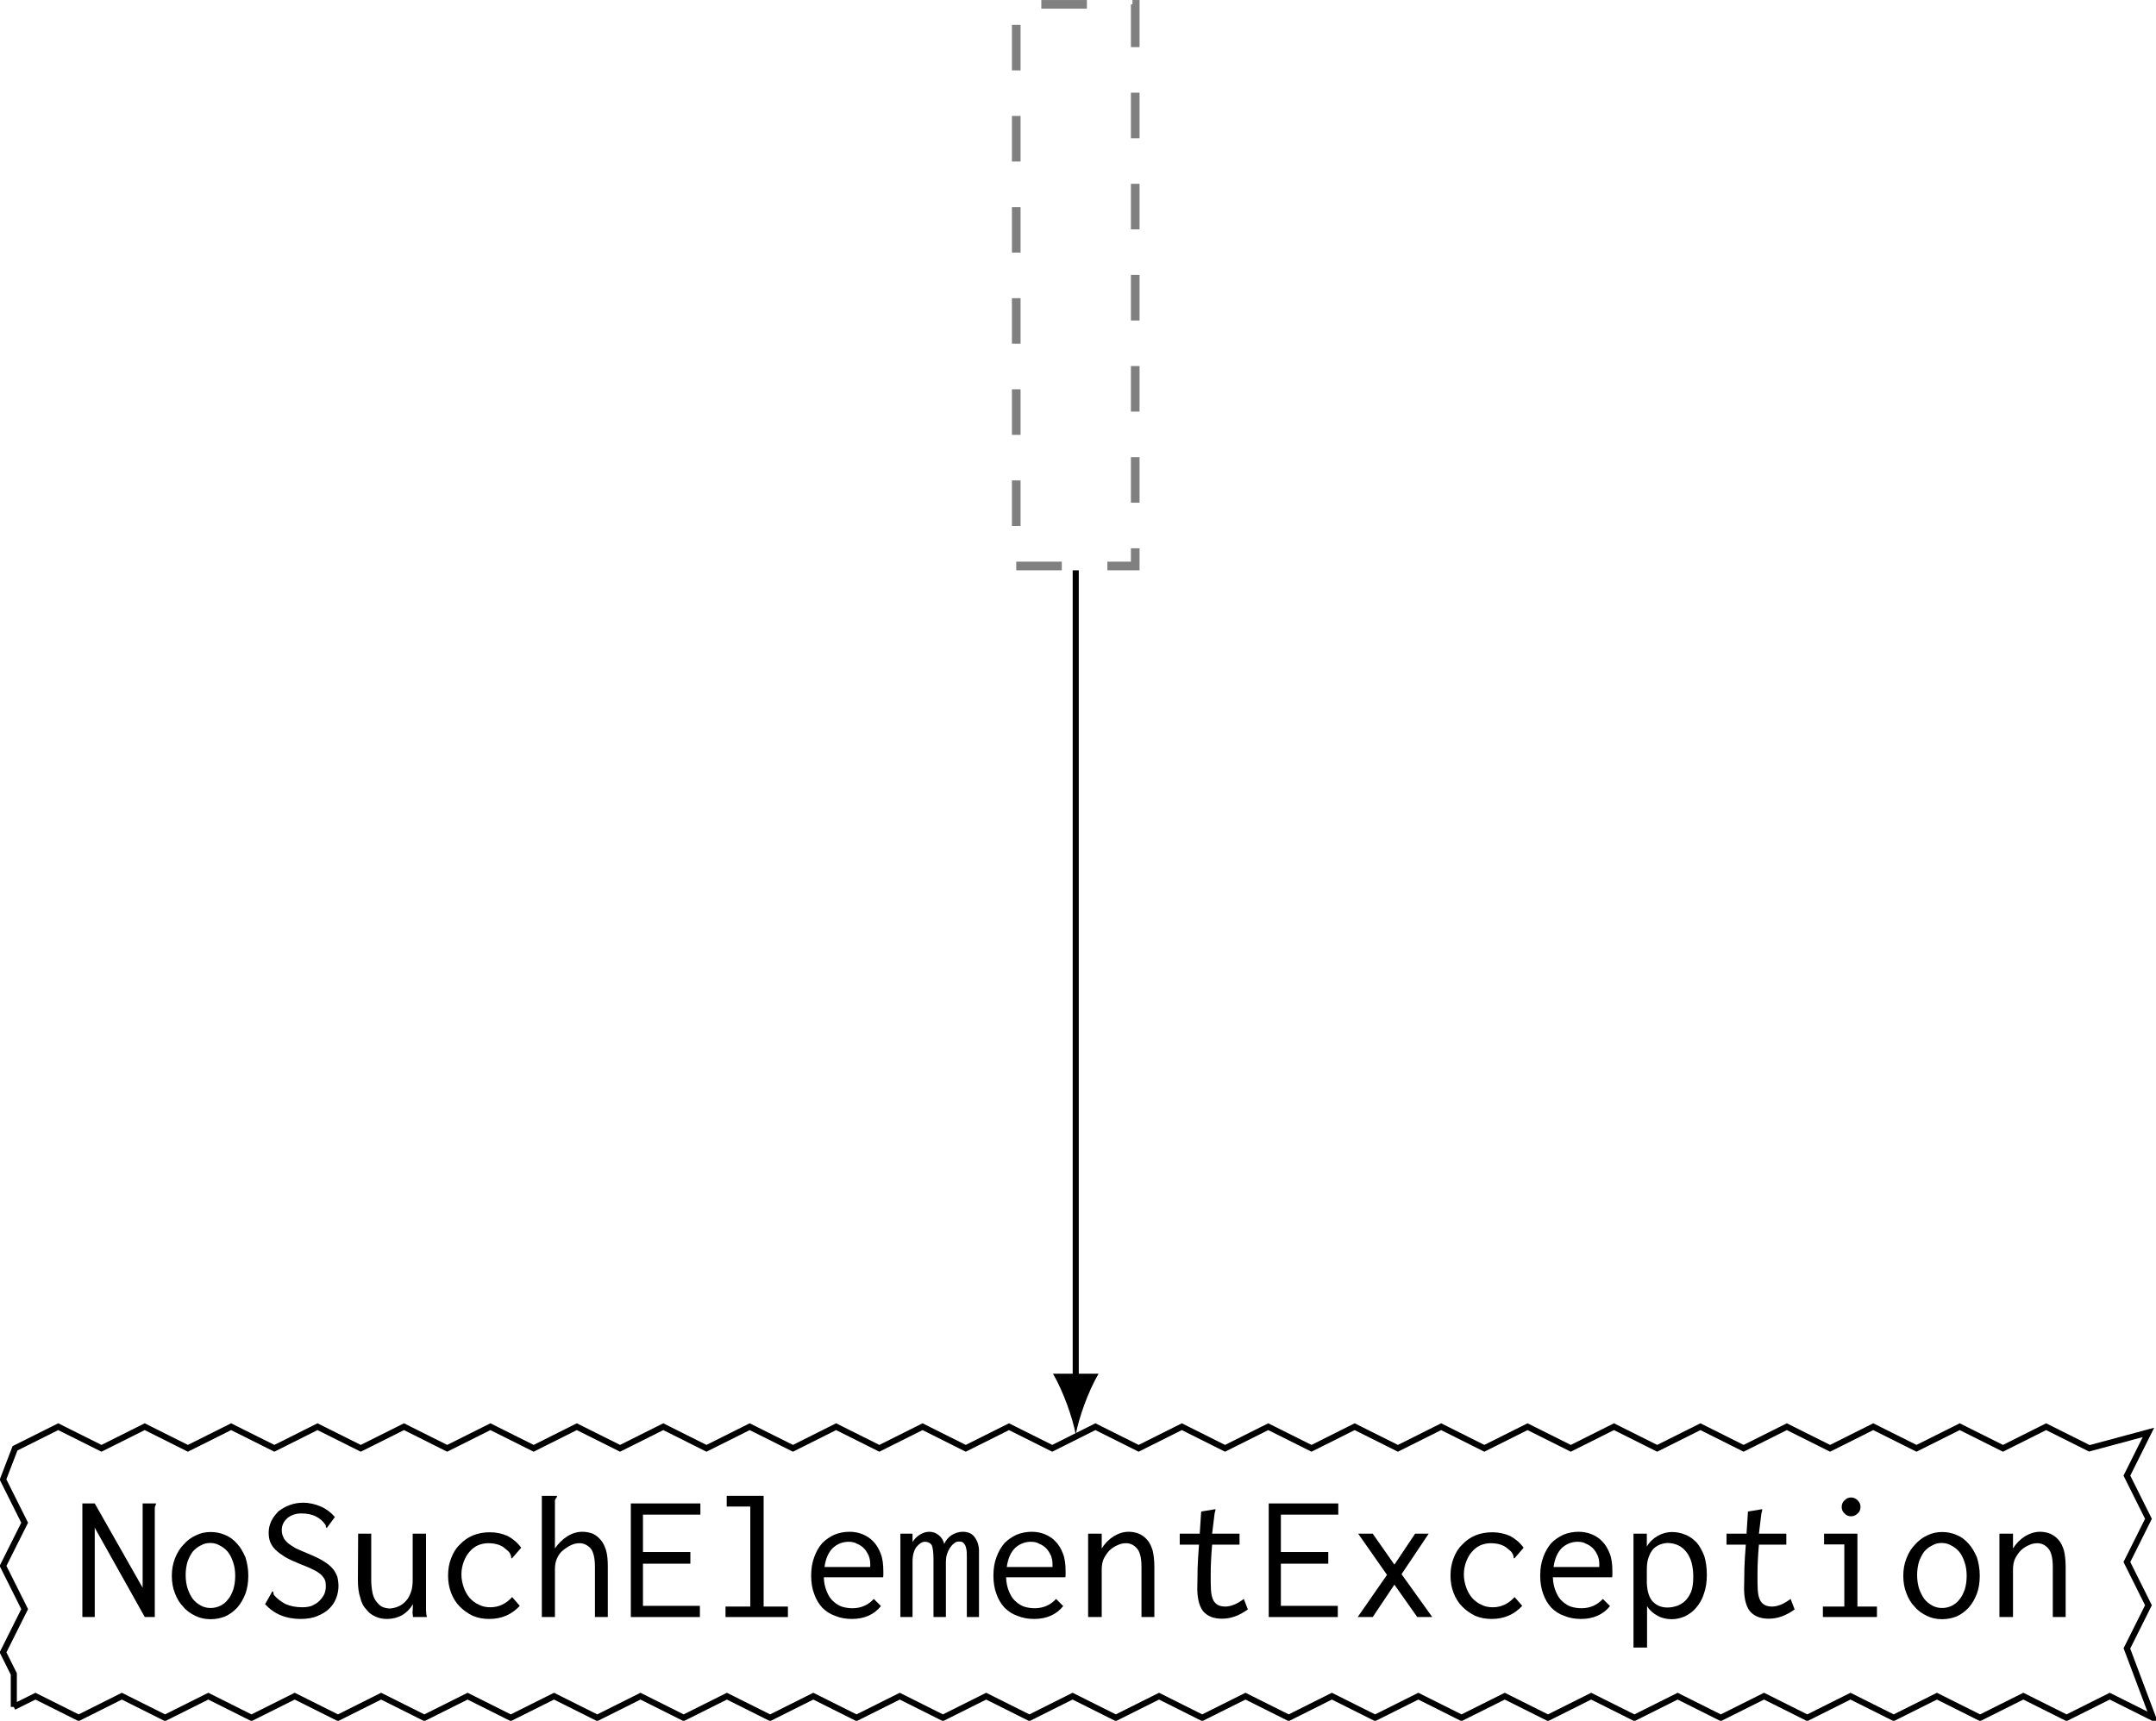
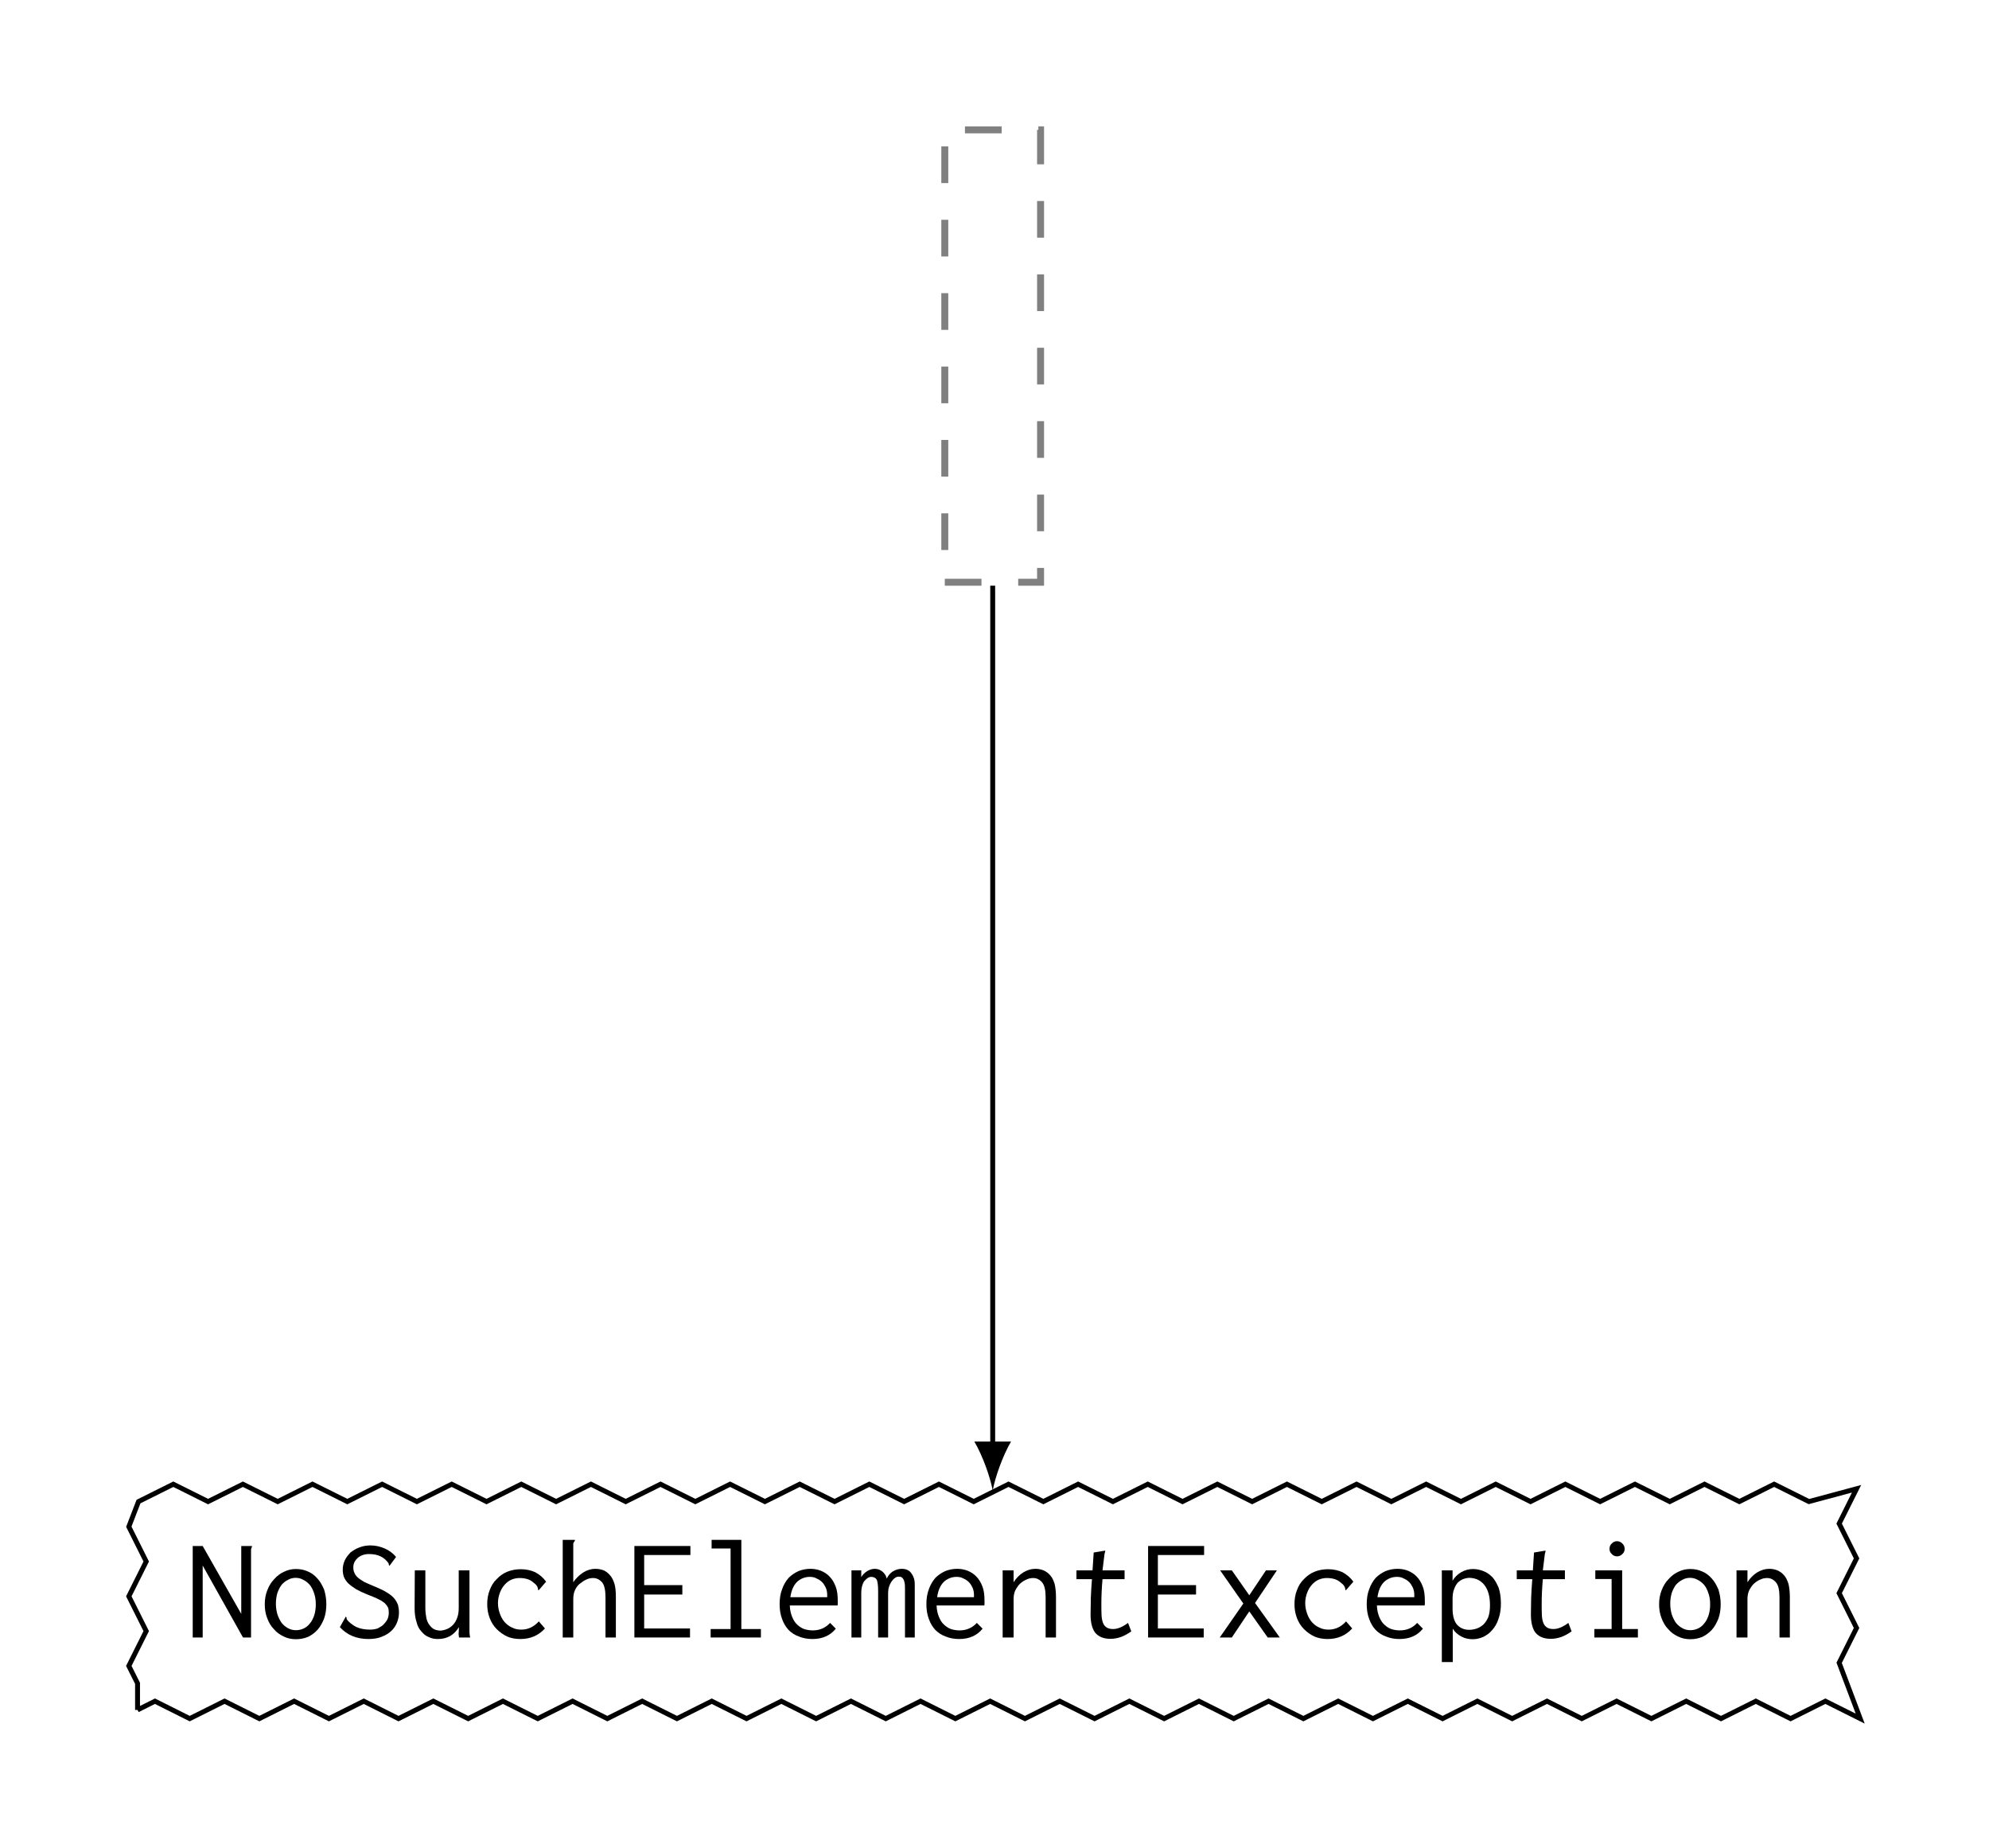
- <svg xmlns="http://www.w3.org/2000/svg" xmlns:xlink="http://www.w3.org/1999/xlink" width="141.421pt" height="112.896pt" viewBox="0 0 141.421 112.896" version="1.1">
+ <svg xmlns="http://www.w3.org/2000/svg" xmlns:xlink="http://www.w3.org/1999/xlink" width="162.011pt" height="150.493pt" viewBox="0 0 162.011 150.493" version="1.1">
  <defs>
    <g>
      <symbol overflow="visible" id="glyph0-0">
        <path style="stroke:none;" d="" />
      </symbol>
      <symbol overflow="visible" id="glyph0-1">
        <path style="stroke:none;" d="M 0.594 0 L 1.406 0 L 1.406 -5.859 L 4.688 0 L 5.344 0 L 5.344 -7.141 C 5.344 -7.203 5.359 -7.25 5.375 -7.297 C 5.422 -7.359 5.422 -7.406 5.422 -7.453 L 4.547 -7.453 L 4.547 -1.922 L 1.406 -7.453 L 0.594 -7.453 Z M 0.594 0 " />
      </symbol>
      <symbol overflow="visible" id="glyph0-2">
        <path style="stroke:none;" d="M 3.031 -5.578 C 2.703 -5.578 2.375 -5.516 2.062 -5.359 C 1.75 -5.219 1.484 -5.016 1.25 -4.75 C 1.016 -4.516 0.828 -4.203 0.688 -3.844 C 0.547 -3.484 0.484 -3.109 0.484 -2.703 C 0.484 -2.297 0.547 -1.906 0.688 -1.562 C 0.812 -1.219 1 -0.906 1.234 -0.672 C 1.453 -0.406 1.734 -0.219 2.031 -0.078 C 2.344 0.078 2.672 0.141 3.031 0.141 C 3.375 0.141 3.688 0.078 4 -0.047 C 4.297 -0.188 4.547 -0.375 4.781 -0.625 C 5.016 -0.891 5.172 -1.188 5.312 -1.531 C 5.438 -1.875 5.5 -2.281 5.5 -2.719 C 5.5 -3.172 5.422 -3.562 5.312 -3.922 C 5.156 -4.266 5 -4.562 4.766 -4.812 C 4.547 -5.062 4.281 -5.266 4 -5.375 C 3.688 -5.516 3.375 -5.578 3.031 -5.578 Z M 4.641 -2.703 C 4.641 -2.359 4.594 -2.062 4.516 -1.812 C 4.422 -1.547 4.312 -1.312 4.156 -1.141 C 4.016 -0.953 3.844 -0.828 3.656 -0.734 C 3.453 -0.641 3.25 -0.594 3.031 -0.594 C 2.797 -0.594 2.594 -0.641 2.391 -0.75 C 2.188 -0.859 2.016 -1 1.859 -1.188 C 1.719 -1.391 1.609 -1.609 1.516 -1.875 C 1.438 -2.141 1.391 -2.422 1.391 -2.75 C 1.391 -3.078 1.438 -3.375 1.516 -3.641 C 1.609 -3.891 1.719 -4.109 1.859 -4.297 C 2.016 -4.469 2.188 -4.609 2.391 -4.703 C 2.578 -4.812 2.781 -4.859 3 -4.859 C 3.219 -4.859 3.422 -4.812 3.609 -4.703 C 3.812 -4.609 3.984 -4.469 4.141 -4.297 C 4.297 -4.109 4.406 -3.891 4.5 -3.609 C 4.594 -3.344 4.641 -3.047 4.641 -2.703 Z M 4.641 -2.703 " />
      </symbol>
      <symbol overflow="visible" id="glyph0-3">
        <path style="stroke:none;" d="M 5.203 -6.562 C 4.953 -6.859 4.641 -7.094 4.281 -7.25 C 3.922 -7.406 3.531 -7.5 3.125 -7.5 C 2.812 -7.5 2.516 -7.453 2.234 -7.344 C 1.953 -7.25 1.719 -7.094 1.5 -6.938 C 1.312 -6.734 1.141 -6.531 1.031 -6.297 C 0.922 -6.062 0.859 -5.812 0.859 -5.531 C 0.859 -5.312 0.891 -5.109 0.953 -4.938 C 1.031 -4.75 1.141 -4.578 1.297 -4.422 C 1.453 -4.266 1.672 -4.109 1.938 -3.938 C 2.188 -3.797 2.516 -3.641 2.906 -3.484 C 3.266 -3.344 3.547 -3.234 3.781 -3.109 C 4 -3.016 4.156 -2.891 4.281 -2.797 C 4.406 -2.672 4.484 -2.562 4.547 -2.438 C 4.594 -2.312 4.609 -2.188 4.609 -2.031 C 4.609 -1.844 4.578 -1.656 4.5 -1.484 C 4.406 -1.312 4.297 -1.172 4.172 -1.047 C 4.047 -0.922 3.875 -0.828 3.688 -0.734 C 3.5 -0.672 3.297 -0.641 3.078 -0.641 C 2.625 -0.641 2.266 -0.719 1.953 -0.859 C 1.641 -1.031 1.391 -1.219 1.203 -1.453 C 1.188 -1.484 1.172 -1.516 1.172 -1.578 C 1.172 -1.641 1.141 -1.672 1.109 -1.703 L 0.625 -0.844 C 1.203 -0.203 1.984 0.125 2.953 0.125 C 3.391 0.125 3.766 0.062 4.078 -0.078 C 4.391 -0.203 4.641 -0.359 4.859 -0.578 C 5.047 -0.766 5.203 -1 5.297 -1.266 C 5.391 -1.516 5.438 -1.781 5.438 -2.031 C 5.438 -2.266 5.406 -2.469 5.359 -2.656 C 5.281 -2.844 5.188 -3.031 5.047 -3.188 C 4.906 -3.359 4.703 -3.516 4.469 -3.656 C 4.234 -3.812 3.938 -3.953 3.562 -4.109 C 3.172 -4.266 2.875 -4.406 2.625 -4.516 C 2.391 -4.656 2.219 -4.766 2.078 -4.891 C 1.953 -5.016 1.859 -5.125 1.812 -5.266 C 1.75 -5.391 1.719 -5.531 1.719 -5.719 C 1.719 -6.016 1.844 -6.266 2.078 -6.484 C 2.328 -6.688 2.625 -6.797 3 -6.797 C 3.375 -6.797 3.703 -6.734 3.969 -6.594 C 4.219 -6.469 4.422 -6.281 4.578 -6.062 C 4.594 -6.031 4.609 -6 4.609 -5.953 C 4.609 -5.891 4.641 -5.859 4.672 -5.844 Z M 5.203 -6.562 " />
      </symbol>
      <symbol overflow="visible" id="glyph0-4">
        <path style="stroke:none;" d="M 0.75 -5.469 L 0.734 -2.422 C 0.734 -1.969 0.781 -1.594 0.891 -1.266 C 0.969 -0.938 1.094 -0.688 1.297 -0.484 C 1.453 -0.281 1.656 -0.125 1.891 -0.031 C 2.109 0.078 2.359 0.125 2.641 0.125 C 3 0.125 3.328 0.047 3.641 -0.125 C 3.922 -0.297 4.156 -0.531 4.344 -0.844 L 4.328 -0.422 C 4.312 -0.328 4.312 -0.25 4.328 -0.188 C 4.344 -0.125 4.344 -0.062 4.344 0 L 5.266 0 C 5.219 -0.141 5.203 -0.312 5.203 -0.484 L 5.203 -5.469 L 4.328 -5.469 L 4.328 -2.453 C 4.328 -2.125 4.297 -1.844 4.203 -1.609 C 4.125 -1.391 4.016 -1.188 3.875 -1.047 C 3.734 -0.891 3.578 -0.781 3.406 -0.703 C 3.234 -0.625 3.047 -0.578 2.859 -0.562 C 2.672 -0.562 2.516 -0.594 2.359 -0.656 C 2.219 -0.719 2.094 -0.828 1.984 -0.969 C 1.859 -1.109 1.766 -1.297 1.703 -1.531 C 1.656 -1.766 1.609 -2.062 1.609 -2.422 L 1.609 -5.469 Z M 0.75 -5.469 " />
      </symbol>
      <symbol overflow="visible" id="glyph0-5">
        <path style="stroke:none;" d="M 5.469 -4.547 C 5.234 -4.875 4.953 -5.109 4.594 -5.312 C 4.25 -5.469 3.844 -5.562 3.422 -5.562 C 3.031 -5.562 2.656 -5.5 2.312 -5.359 C 1.969 -5.219 1.688 -5.016 1.438 -4.75 C 1.188 -4.516 1 -4.203 0.875 -3.859 C 0.734 -3.516 0.672 -3.125 0.672 -2.719 C 0.672 -2.312 0.734 -1.938 0.875 -1.578 C 1 -1.25 1.188 -0.938 1.438 -0.688 C 1.688 -0.438 1.969 -0.234 2.297 -0.078 C 2.625 0.062 2.984 0.125 3.375 0.125 C 4.172 0.125 4.844 -0.156 5.375 -0.734 L 4.875 -1.312 C 4.484 -0.875 4 -0.641 3.453 -0.641 C 3.172 -0.641 2.922 -0.688 2.688 -0.812 C 2.469 -0.906 2.266 -1.062 2.094 -1.25 C 1.922 -1.453 1.797 -1.672 1.703 -1.938 C 1.609 -2.203 1.547 -2.484 1.547 -2.797 C 1.547 -3.109 1.609 -3.391 1.703 -3.641 C 1.797 -3.891 1.922 -4.109 2.078 -4.281 C 2.234 -4.469 2.422 -4.609 2.625 -4.703 C 2.844 -4.797 3.078 -4.844 3.297 -4.844 C 3.766 -4.844 4.141 -4.734 4.406 -4.5 C 4.547 -4.391 4.656 -4.297 4.703 -4.219 C 4.75 -4.141 4.781 -4.094 4.781 -4.047 C 4.812 -4 4.812 -3.953 4.812 -3.922 C 4.797 -3.891 4.812 -3.875 4.859 -3.844 Z M 5.469 -4.547 " />
      </symbol>
      <symbol overflow="visible" id="glyph0-6">
        <path style="stroke:none;" d="M 0.844 0 L 1.703 0 L 1.703 -3.141 C 1.703 -3.422 1.75 -3.656 1.844 -3.859 C 1.938 -4.062 2.062 -4.25 2.25 -4.391 C 2.422 -4.531 2.594 -4.641 2.766 -4.719 C 2.953 -4.812 3.141 -4.844 3.328 -4.844 C 3.594 -4.844 3.844 -4.719 4.047 -4.5 C 4.234 -4.266 4.328 -3.859 4.328 -3.281 L 4.328 0 L 5.172 0 L 5.172 -3.312 C 5.172 -3.734 5.141 -4.078 5.062 -4.359 C 4.969 -4.656 4.859 -4.891 4.703 -5.062 C 4.547 -5.25 4.375 -5.375 4.188 -5.469 C 3.969 -5.547 3.75 -5.594 3.5 -5.594 C 3.172 -5.594 2.844 -5.5 2.516 -5.297 C 2.203 -5.094 1.922 -4.828 1.703 -4.5 L 1.703 -7.656 C 1.719 -7.719 1.75 -7.781 1.797 -7.812 C 1.812 -7.859 1.844 -7.906 1.844 -7.922 C 1.844 -7.938 1.844 -7.938 1.844 -7.938 C 1.828 -7.938 1.828 -7.938 1.828 -7.953 L 0.844 -7.953 Z M 0.844 0 " />
      </symbol>
      <symbol overflow="visible" id="glyph0-7">
        <path style="stroke:none;" d="M 0.703 -7.453 L 0.703 0 L 5.234 0 L 5.234 -0.734 L 1.5 -0.734 L 1.5 -3.5 L 4.609 -3.5 L 4.609 -4.266 L 1.5 -4.266 L 1.5 -6.719 L 5.266 -6.719 L 5.266 -7.453 Z M 0.703 -7.453 " />
      </symbol>
      <symbol overflow="visible" id="glyph0-8">
        <path style="stroke:none;" d="M 1.016 -7.953 L 1.016 -7.25 L 2.562 -7.25 L 2.562 -0.688 L 0.938 -0.688 L 0.938 0 L 5.031 0 L 5.031 -0.688 L 3.438 -0.688 L 3.438 -7.953 Z M 1.016 -7.953 " />
      </symbol>
      <symbol overflow="visible" id="glyph0-9">
        <path style="stroke:none;" d="M 3.094 -5.594 C 2.75 -5.594 2.422 -5.531 2.109 -5.406 C 1.812 -5.266 1.547 -5.094 1.312 -4.859 C 1.094 -4.609 0.906 -4.297 0.781 -3.938 C 0.641 -3.578 0.578 -3.172 0.578 -2.719 C 0.578 -2.266 0.641 -1.859 0.781 -1.5 C 0.906 -1.141 1.094 -0.844 1.312 -0.609 C 1.547 -0.375 1.828 -0.188 2.156 -0.078 C 2.484 0.062 2.859 0.125 3.25 0.125 C 4.062 0.125 4.703 -0.156 5.156 -0.719 L 4.688 -1.188 C 4.312 -0.781 3.844 -0.578 3.281 -0.578 C 3.062 -0.578 2.844 -0.609 2.625 -0.672 C 2.422 -0.734 2.219 -0.859 2.047 -1.016 C 1.859 -1.172 1.719 -1.391 1.609 -1.656 C 1.5 -1.906 1.422 -2.219 1.406 -2.609 L 5.297 -2.609 C 5.312 -2.672 5.312 -2.734 5.312 -2.797 C 5.312 -2.875 5.312 -2.938 5.312 -3 C 5.312 -3.438 5.266 -3.844 5.141 -4.156 C 5.016 -4.484 4.859 -4.75 4.641 -4.969 C 4.453 -5.172 4.203 -5.328 3.938 -5.438 C 3.656 -5.547 3.375 -5.594 3.094 -5.594 Z M 1.453 -3.281 C 1.531 -3.844 1.719 -4.266 2.016 -4.547 C 2.312 -4.812 2.672 -4.938 3.031 -4.938 C 3.234 -4.938 3.422 -4.906 3.578 -4.812 C 3.766 -4.734 3.906 -4.641 4.047 -4.5 C 4.172 -4.375 4.266 -4.203 4.344 -4.047 C 4.422 -3.844 4.453 -3.672 4.453 -3.469 C 4.453 -3.438 4.453 -3.391 4.453 -3.375 C 4.453 -3.328 4.453 -3.312 4.453 -3.281 Z M 1.453 -3.281 " />
      </symbol>
      <symbol overflow="visible" id="glyph0-10">
        <path style="stroke:none;" d="M 0.453 0 L 1.25 0 L 1.25 -3.641 C 1.25 -4.047 1.344 -4.375 1.5 -4.594 C 1.703 -4.828 1.875 -4.938 2.062 -4.938 C 2.266 -4.938 2.422 -4.859 2.516 -4.703 C 2.578 -4.547 2.625 -4.25 2.625 -3.797 L 2.625 0 L 3.438 0 L 3.438 -3.609 C 3.438 -3.766 3.453 -3.922 3.5 -4.094 C 3.547 -4.25 3.609 -4.391 3.688 -4.516 C 3.781 -4.656 3.859 -4.75 3.969 -4.828 C 4.078 -4.922 4.172 -4.953 4.281 -4.953 C 4.359 -4.953 4.438 -4.953 4.5 -4.922 C 4.547 -4.906 4.609 -4.859 4.656 -4.781 C 4.719 -4.703 4.75 -4.609 4.781 -4.453 C 4.812 -4.312 4.812 -4.125 4.812 -3.875 L 4.812 0 L 5.609 0 L 5.609 -4.203 C 5.625 -4.594 5.547 -4.922 5.359 -5.188 C 5.188 -5.469 4.906 -5.594 4.547 -5.594 C 4.281 -5.594 4.047 -5.516 3.812 -5.375 C 3.578 -5.219 3.438 -5.031 3.328 -4.797 C 3.281 -5.016 3.156 -5.219 2.984 -5.359 C 2.797 -5.516 2.594 -5.594 2.359 -5.594 C 2.141 -5.594 1.938 -5.531 1.734 -5.406 C 1.531 -5.281 1.375 -5.125 1.25 -4.922 L 1.25 -5.469 L 0.453 -5.469 Z M 0.453 0 " />
      </symbol>
      <symbol overflow="visible" id="glyph0-11">
        <path style="stroke:none;" d="M 0.812 0 L 1.703 0 L 1.703 -3.141 C 1.703 -3.406 1.75 -3.641 1.844 -3.844 C 1.953 -4.047 2.078 -4.234 2.219 -4.375 C 2.391 -4.531 2.562 -4.641 2.75 -4.719 C 2.938 -4.812 3.125 -4.844 3.312 -4.844 C 3.578 -4.844 3.828 -4.719 4.016 -4.5 C 4.219 -4.266 4.312 -3.859 4.312 -3.281 L 4.312 0 L 5.156 0 L 5.156 -3.312 C 5.156 -3.734 5.109 -4.078 5.047 -4.359 C 4.953 -4.656 4.844 -4.891 4.688 -5.062 C 4.531 -5.25 4.344 -5.375 4.141 -5.469 C 3.938 -5.547 3.719 -5.594 3.484 -5.594 C 3.141 -5.594 2.828 -5.5 2.484 -5.297 C 2.172 -5.094 1.906 -4.828 1.703 -4.5 L 1.703 -5.469 L 0.812 -5.469 Z M 0.812 0 " />
      </symbol>
      <symbol overflow="visible" id="glyph0-12">
        <path style="stroke:none;" d="M 2.25 -6.922 L 2.156 -5.469 L 0.844 -5.469 L 0.844 -4.75 L 2.109 -4.75 C 2.062 -4.172 2.031 -3.641 2.016 -3.203 C 2.016 -2.766 2 -2.391 2 -2.109 C 1.969 -1.328 2.094 -0.766 2.359 -0.406 C 2.625 -0.078 3.031 0.109 3.609 0.109 C 4.203 0.109 4.75 -0.094 5.312 -0.5 L 5.047 -1.188 C 4.609 -0.859 4.203 -0.688 3.828 -0.688 C 3.609 -0.688 3.438 -0.734 3.312 -0.812 C 3.172 -0.906 3.078 -1.016 3.016 -1.172 C 2.953 -1.328 2.906 -1.531 2.891 -1.797 C 2.875 -2.062 2.875 -2.375 2.875 -2.766 C 2.875 -3.375 2.906 -4.047 2.969 -4.75 L 4.766 -4.75 L 4.766 -5.469 L 2.969 -5.469 L 3.125 -6.75 C 3.125 -6.797 3.141 -6.828 3.156 -6.891 C 3.172 -6.938 3.188 -7 3.188 -7.078 Z M 2.25 -6.922 " />
      </symbol>
      <symbol overflow="visible" id="glyph0-13">
        <path style="stroke:none;" d="M 4.328 -5.469 L 2.969 -3.438 L 1.547 -5.469 L 0.594 -5.469 L 2.484 -2.766 L 0.562 0 L 1.547 0 L 2.969 -2.125 L 4.469 0 L 5.453 0 L 3.438 -2.812 L 5.219 -5.469 Z M 4.328 -5.469 " />
      </symbol>
      <symbol overflow="visible" id="glyph0-14">
        <path style="stroke:none;" d="M 0.719 -5.469 L 0.719 2 L 1.609 2 L 1.609 -0.719 C 1.781 -0.438 2.016 -0.234 2.312 -0.078 C 2.594 0.078 2.906 0.141 3.234 0.141 C 3.531 0.141 3.797 0.078 4.094 -0.047 C 4.344 -0.172 4.609 -0.344 4.812 -0.594 C 5.031 -0.844 5.219 -1.141 5.328 -1.5 C 5.469 -1.875 5.531 -2.297 5.531 -2.766 C 5.531 -3.25 5.469 -3.672 5.359 -4.016 C 5.219 -4.359 5.062 -4.656 4.859 -4.891 C 4.641 -5.109 4.406 -5.297 4.109 -5.406 C 3.844 -5.516 3.547 -5.578 3.25 -5.578 C 2.938 -5.578 2.625 -5.5 2.312 -5.328 C 2.016 -5.156 1.766 -4.922 1.594 -4.625 L 1.594 -5.469 Z M 1.594 -2.266 L 1.594 -3.094 C 1.594 -3.438 1.625 -3.703 1.719 -3.938 C 1.797 -4.156 1.906 -4.344 2.031 -4.484 C 2.172 -4.609 2.312 -4.703 2.484 -4.766 C 2.656 -4.828 2.828 -4.859 2.969 -4.859 C 3.5 -4.844 3.906 -4.641 4.203 -4.25 C 4.5 -3.859 4.641 -3.328 4.641 -2.625 C 4.641 -2.234 4.594 -1.906 4.5 -1.656 C 4.391 -1.406 4.25 -1.188 4.094 -1.047 C 3.922 -0.891 3.734 -0.781 3.531 -0.719 C 3.328 -0.656 3.141 -0.625 2.938 -0.625 C 2.562 -0.625 2.25 -0.75 2 -1 C 1.75 -1.25 1.609 -1.688 1.594 -2.266 Z M 1.594 -2.266 " />
      </symbol>
      <symbol overflow="visible" id="glyph0-15">
        <path style="stroke:none;" d="M 1.266 -5.469 L 1.266 -4.766 L 2.594 -4.766 L 2.594 -0.688 L 1.188 -0.688 L 1.188 0 L 4.734 0 L 4.734 -0.688 L 3.453 -0.688 L 3.453 -5.469 Z M 2.609 -7.656 C 2.484 -7.547 2.422 -7.406 2.422 -7.219 C 2.422 -7.047 2.484 -6.906 2.609 -6.797 C 2.719 -6.672 2.875 -6.609 3.031 -6.609 C 3.203 -6.609 3.344 -6.672 3.469 -6.797 C 3.594 -6.906 3.656 -7.047 3.656 -7.219 C 3.656 -7.391 3.594 -7.531 3.469 -7.656 C 3.344 -7.781 3.203 -7.844 3.031 -7.844 C 2.875 -7.844 2.719 -7.781 2.609 -7.656 Z M 2.609 -7.656 " />
      </symbol>
    </g>
    <clipPath id="clip1">
-       <path d="M 0 87 L 141.422 87 L 141.422 112.895 L 0 112.895 Z M 0 87 " />
+       <path d="M 0 0 L 162.012 0 L 162.012 150.492 L 0 150.492 Z M 0 0 " />
    </clipPath>
  </defs>
  <g id="surface1">
-     <path style="fill:none;stroke-width:0.567;stroke-linecap:butt;stroke-linejoin:miter;stroke:rgb(50%,50%,50%);stroke-opacity:1;stroke-dasharray:2.989,2.989;stroke-miterlimit:10;" d="M -3.903 -18.424 L 3.902 -18.424 L 3.902 18.424 L -3.903 18.424 Z M -3.903 -18.424 " transform="matrix(1,0,0,-1,70.563,18.709)" />
    <g clip-path="url(#clip1)" clip-rule="nonzero">
-       <path style="fill:none;stroke-width:0.399;stroke-linecap:butt;stroke-linejoin:miter;stroke:rgb(0%,0%,0%);stroke-opacity:1;stroke-miterlimit:10;" d="M -69.657 -93.279 L -68.239 -92.572 L -65.403 -93.99 L -62.571 -92.572 L -59.735 -93.99 L -56.899 -92.572 L -54.067 -93.99 L -51.231 -92.572 L -48.395 -93.99 L -45.563 -92.572 L -42.727 -93.99 L -39.891 -92.572 L -37.059 -93.99 L -34.223 -92.572 L -31.387 -93.99 L -28.551 -92.572 L -25.719 -93.99 L -22.883 -92.572 L -20.047 -93.99 L -17.215 -92.572 L -14.379 -93.99 L -11.543 -92.572 L -8.711 -93.99 L -5.875 -92.572 L -3.04 -93.99 L -0.208 -92.572 L 2.628 -93.99 L 5.464 -92.572 L 8.296 -93.99 L 11.132 -92.572 L 13.968 -93.99 L 16.8 -92.572 L 19.636 -93.99 L 22.472 -92.572 L 25.304 -93.99 L 28.14 -92.572 L 30.976 -93.99 L 33.808 -92.572 L 36.644 -93.99 L 39.48 -92.572 L 42.312 -93.99 L 45.148 -92.572 L 47.984 -93.99 L 50.816 -92.572 L 53.652 -93.99 L 56.488 -92.572 L 59.32 -93.99 L 62.156 -92.572 L 64.992 -93.99 L 67.824 -92.572 L 70.66 -93.99 L 68.949 -89.439 L 70.363 -86.607 L 68.949 -83.771 L 70.363 -80.936 L 68.949 -78.103 L 70.363 -75.268 L 66.488 -76.311 L 63.652 -74.893 L 60.82 -76.311 L 57.984 -74.893 L 55.148 -76.311 L 52.312 -74.893 L 49.48 -76.311 L 46.644 -74.893 L 43.808 -76.311 L 40.976 -74.893 L 38.14 -76.311 L 35.304 -74.893 L 32.472 -76.311 L 29.636 -74.893 L 26.8 -76.311 L 23.968 -74.893 L 21.132 -76.311 L 18.296 -74.893 L 15.464 -76.311 L 12.628 -74.893 L 9.792 -76.311 L 6.96 -74.893 L 4.125 -76.311 L 1.289 -74.893 L -1.543 -76.311 L -4.379 -74.893 L -7.215 -76.311 L -10.047 -74.893 L -12.883 -76.311 L -15.719 -74.893 L -18.551 -76.311 L -21.387 -74.893 L -24.223 -76.311 L -27.055 -74.893 L -29.891 -76.311 L -32.727 -74.893 L -35.559 -76.311 L -38.395 -74.893 L -41.231 -76.311 L -44.063 -74.893 L -46.899 -76.311 L -49.735 -74.893 L -52.567 -76.311 L -55.403 -74.893 L -58.239 -76.311 L -61.071 -74.893 L -63.907 -76.311 L -66.743 -74.893 L -69.579 -76.311 L -70.364 -78.357 L -68.946 -81.193 L -70.364 -84.025 L -68.946 -86.861 L -70.364 -89.697 L -69.657 -91.115 L -69.657 -93.279 " transform="matrix(1,0,0,-1,70.563,18.709)" />
+       <path style=" stroke:none;fill-rule:nonzero;fill:rgb(100%,100%,100%);fill-opacity:1;" d="M 0 150.496 L 0 0 L 162.012 0 L 162.012 150.496 Z M 0 150.496 " />
    </g>
+     <path style="fill:none;stroke-width:0.567;stroke-linecap:butt;stroke-linejoin:miter;stroke:rgb(50%,50%,50%);stroke-opacity:1;stroke-dasharray:2.989,2.989;stroke-miterlimit:10;" d="M -3.901 -18.427 L 3.9 -18.427 L 3.9 18.425 L -3.901 18.425 Z M -3.901 -18.427 " transform="matrix(1,0,0,-1,80.858,29.003)" />
+     <path style="fill:none;stroke-width:0.399;stroke-linecap:butt;stroke-linejoin:miter;stroke:rgb(0%,0%,0%);stroke-opacity:1;stroke-miterlimit:10;" d="M -69.655 -110.29 L -68.237 -109.579 L -65.405 -110.997 L -62.569 -109.579 L -59.733 -110.997 L -56.901 -109.579 L -54.065 -110.997 L -51.229 -109.579 L -48.397 -110.997 L -45.561 -109.579 L -42.725 -110.997 L -39.893 -109.579 L -37.057 -110.997 L -34.221 -109.579 L -31.389 -110.997 L -28.553 -109.579 L -25.717 -110.997 L -22.885 -109.579 L -20.049 -110.997 L -17.213 -109.579 L -14.381 -110.997 L -11.546 -109.579 L -8.71 -110.997 L -5.878 -109.579 L -3.042 -110.997 L -0.206 -109.579 L 2.626 -110.997 L 5.462 -109.579 L 8.298 -110.997 L 11.13 -109.579 L 13.966 -110.997 L 16.802 -109.579 L 19.634 -110.997 L 22.47 -109.579 L 25.306 -110.997 L 28.142 -109.579 L 30.974 -110.997 L 33.81 -109.579 L 36.646 -110.997 L 39.478 -109.579 L 42.314 -110.997 L 45.15 -109.579 L 47.982 -110.997 L 50.818 -109.579 L 53.654 -110.997 L 56.486 -109.579 L 59.322 -110.997 L 62.158 -109.579 L 64.99 -110.997 L 67.826 -109.579 L 70.662 -110.997 L 68.947 -106.45 L 70.365 -103.614 L 68.947 -100.778 L 70.365 -97.946 L 68.947 -95.11 L 70.365 -92.274 L 66.486 -93.317 L 63.654 -91.903 L 60.818 -93.317 L 57.982 -91.903 L 55.15 -93.317 L 52.314 -91.903 L 49.478 -93.317 L 46.646 -91.903 L 43.81 -93.317 L 40.974 -91.903 L 38.142 -93.317 L 35.306 -91.903 L 32.47 -93.317 L 29.638 -91.903 L 26.802 -93.317 L 23.966 -91.903 L 21.134 -93.317 L 18.298 -91.903 L 15.462 -93.317 L 12.63 -91.903 L 9.794 -93.317 L 6.958 -91.903 L 4.126 -93.317 L 1.29 -91.903 L -1.546 -93.317 L -4.378 -91.903 L -7.213 -93.317 L -10.049 -91.903 L -12.881 -93.317 L -15.717 -91.903 L -18.553 -93.317 L -21.389 -91.903 L -24.221 -93.317 L -27.057 -91.903 L -29.893 -93.317 L -32.725 -91.903 L -35.561 -93.317 L -38.397 -91.903 L -41.229 -93.317 L -44.065 -91.903 L -46.901 -93.317 L -49.733 -91.903 L -52.569 -93.317 L -55.405 -91.903 L -58.237 -93.317 L -61.073 -91.903 L -63.909 -93.317 L -66.741 -91.903 L -69.577 -93.317 L -70.366 -95.364 L -68.948 -98.2 L -70.366 -101.036 L -68.948 -103.868 L -70.366 -106.704 L -69.655 -108.122 L -69.655 -110.29 " transform="matrix(1,0,0,-1,80.858,29.003)" />
    <g style="fill:rgb(0%,0%,0%);fill-opacity:1;">
-       <use xlink:href="#glyph0-1" x="4.809" y="106.09" />
-       <use xlink:href="#glyph0-2" x="10.787" y="106.09" />
-       <use xlink:href="#glyph0-3" x="16.764" y="106.09" />
-       <use xlink:href="#glyph0-4" x="22.742" y="106.09" />
-       <use xlink:href="#glyph0-5" x="28.719" y="106.09" />
-       <use xlink:href="#glyph0-6" x="34.697" y="106.09" />
-       <use xlink:href="#glyph0-7" x="40.675" y="106.09" />
-       <use xlink:href="#glyph0-8" x="46.652" y="106.09" />
-       <use xlink:href="#glyph0-9" x="52.63" y="106.09" />
-       <use xlink:href="#glyph0-10" x="58.607" y="106.09" />
-       <use xlink:href="#glyph0-9" x="64.585" y="106.09" />
-       <use xlink:href="#glyph0-11" x="70.563" y="106.09" />
-       <use xlink:href="#glyph0-12" x="76.54" y="106.09" />
-       <use xlink:href="#glyph0-7" x="82.518" y="106.09" />
-       <use xlink:href="#glyph0-13" x="88.495" y="106.09" />
-       <use xlink:href="#glyph0-5" x="94.473" y="106.09" />
-       <use xlink:href="#glyph0-9" x="100.451" y="106.09" />
-       <use xlink:href="#glyph0-14" x="106.428" y="106.09" />
-       <use xlink:href="#glyph0-12" x="112.406" y="106.09" />
-       <use xlink:href="#glyph0-15" x="118.383" y="106.09" />
-       <use xlink:href="#glyph0-2" x="124.361" y="106.09" />
-       <use xlink:href="#glyph0-11" x="130.339" y="106.09" />
+       <use xlink:href="#glyph0-1" x="15.104" y="133.392" />
+       <use xlink:href="#glyph0-2" x="21.082" y="133.392" />
+       <use xlink:href="#glyph0-3" x="27.059" y="133.392" />
+       <use xlink:href="#glyph0-4" x="33.037" y="133.392" />
+       <use xlink:href="#glyph0-5" x="39.014" y="133.392" />
+       <use xlink:href="#glyph0-6" x="44.992" y="133.392" />
+       <use xlink:href="#glyph0-7" x="50.97" y="133.392" />
+       <use xlink:href="#glyph0-8" x="56.947" y="133.392" />
+       <use xlink:href="#glyph0-9" x="62.925" y="133.392" />
+       <use xlink:href="#glyph0-10" x="68.902" y="133.392" />
+       <use xlink:href="#glyph0-9" x="74.88" y="133.392" />
+       <use xlink:href="#glyph0-11" x="80.858" y="133.392" />
+       <use xlink:href="#glyph0-12" x="86.835" y="133.392" />
+       <use xlink:href="#glyph0-7" x="92.813" y="133.392" />
+       <use xlink:href="#glyph0-13" x="98.79" y="133.392" />
+       <use xlink:href="#glyph0-5" x="104.768" y="133.392" />
+       <use xlink:href="#glyph0-9" x="110.746" y="133.392" />
+       <use xlink:href="#glyph0-14" x="116.723" y="133.392" />
+       <use xlink:href="#glyph0-12" x="122.701" y="133.392" />
+       <use xlink:href="#glyph0-15" x="128.678" y="133.392" />
+       <use xlink:href="#glyph0-2" x="134.656" y="133.392" />
+       <use xlink:href="#glyph0-11" x="140.634" y="133.392" />
    </g>
-     <path style="fill:none;stroke-width:0.399;stroke-linecap:butt;stroke-linejoin:miter;stroke:rgb(0%,0%,0%);stroke-opacity:1;stroke-miterlimit:10;" d="M -0.001 -18.709 L -0.001 -71.814 " transform="matrix(1,0,0,-1,70.563,18.709)" />
-     <path style=" stroke:none;fill-rule:nonzero;fill:rgb(0%,0%,0%);fill-opacity:1;" d="M 70.562 94.113 C 70.762 93.051 71.359 91.32 72.059 90.125 L 69.07 90.125 C 69.766 91.32 70.363 93.051 70.562 94.113 " />
+     <path style="fill:none;stroke-width:0.399;stroke-linecap:butt;stroke-linejoin:miter;stroke:rgb(0%,0%,0%);stroke-opacity:1;stroke-miterlimit:10;" d="M 0.001 -18.708 L 0.001 -88.825 " transform="matrix(1,0,0,-1,80.858,29.003)" />
+     <path style=" stroke:none;fill-rule:nonzero;fill:rgb(0%,0%,0%);fill-opacity:1;" d="M 80.859 121.414 C 81.059 120.352 81.656 118.625 82.352 117.43 L 79.363 117.43 C 80.062 118.625 80.66 120.352 80.859 121.414 " />
  </g>
</svg>
